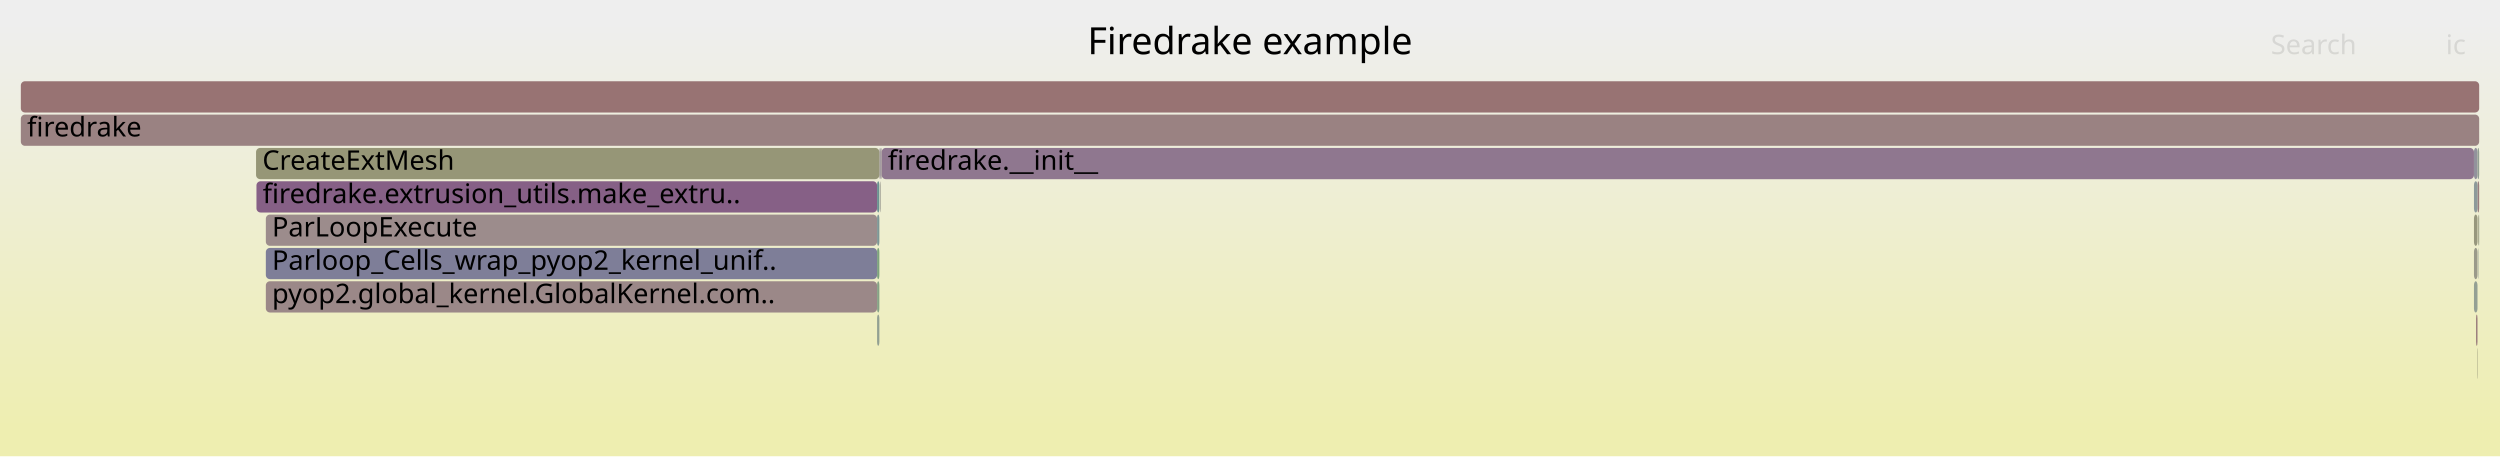
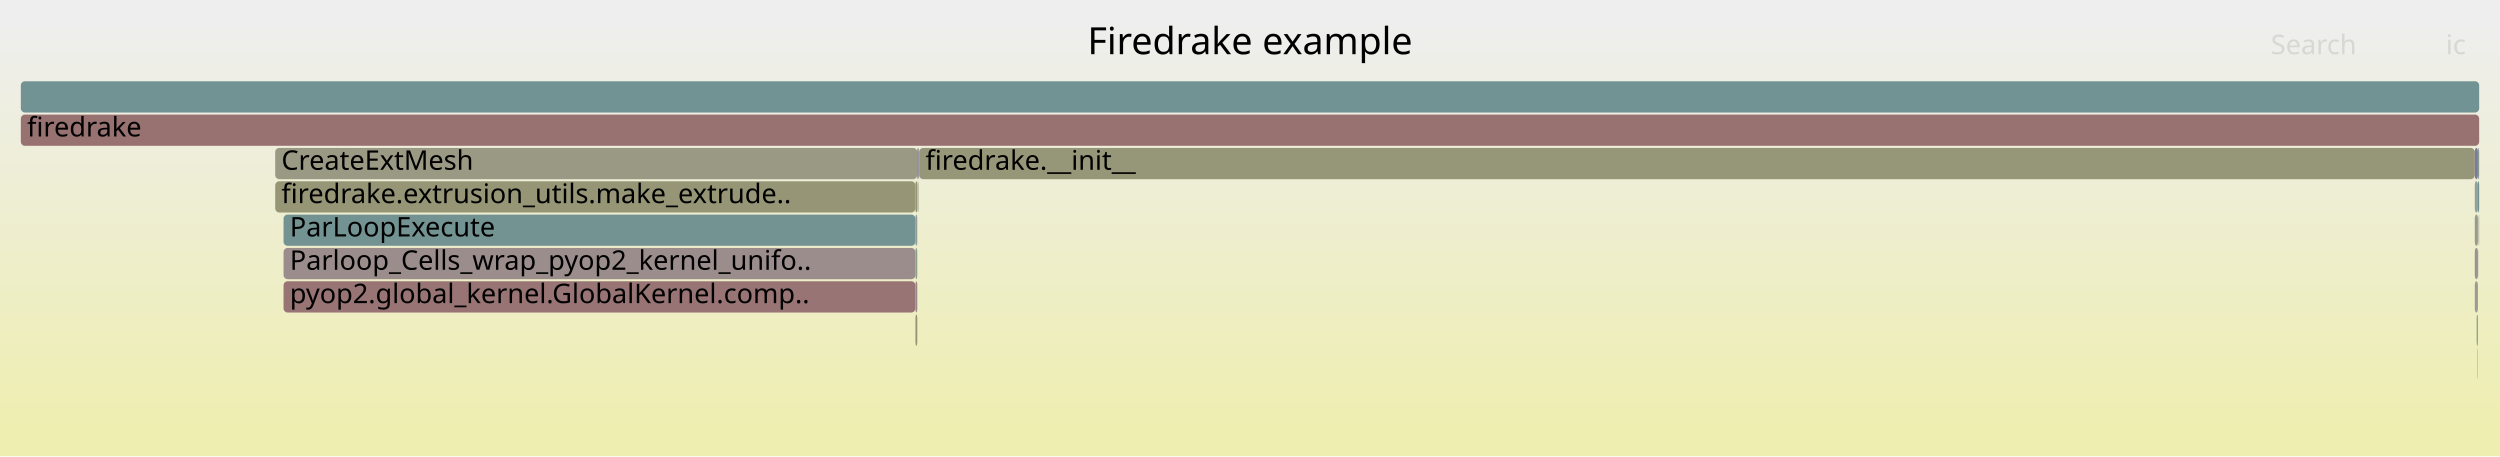
<svg xmlns="http://www.w3.org/2000/svg" version="1.1" width="1200" height="219" viewBox="0 0 1200 219">
  <defs>
    <linearGradient id="background" y1="0" y2="1" x1="0" x2="0">
      <stop stop-color="#eeeeee" offset="5%" />
      <stop stop-color="#eeeeb0" offset="95%" />
    </linearGradient>
  </defs>
  <style type="text/css">
	text { font-family:Verdana; font-size:13px; fill:rgb(0,0,0); }
	#search, #ignorecase { opacity:0.1; cursor:pointer; }
	#search:hover, #search.show, #ignorecase:hover, #ignorecase.show { opacity:1; }
	#subtitle { text-anchor:middle; font-color:rgb(160,160,160); }
	#title { text-anchor:middle; font-size:18px}
	#unzoom { cursor:pointer; }
	#frames &gt; *:hover { stroke:black; stroke-width:0.5; cursor:pointer; }
	.hide { display:none; }
	.parent { opacity:0.5; }
</style>
  <rect x="0.0" y="0" width="1200.0" height="219.0" fill="url(#background)" />
  <text id="title" x="600.00" y="26">Firedrake example</text>
  <text id="details" x="10.00" y="201"> </text>
  <text id="unzoom" x="10.00" y="26" class="hide">Reset Zoom</text>
  <text id="search" x="1090.00" y="26">Search</text>
  <text id="ignorecase" x="1174.00" y="26">ic</text>
  <text id="matched" x="1090.00" y="201"> </text>
  <g id="frames">
    <g>
-       <rect x="1187.5" y="71" width="1.7" height="15.0" fill="rgb(146.332,146.332,155.742)" rx="2" ry="2" />
-       <text x="1190.47" y="81.5" />
+       <rect x="10.0" y="55" width="1180.0" height="15.0" fill="rgb(152.072,112.549,112.549)" rx="2" ry="2" />
+       <text x="13.00" y="65.5">firedrake</text>
    </g>
    <g>
-       <rect x="123.1" y="87" width="297.9" height="15.0" fill="rgb(133.979,96.447,133.979)" rx="2" ry="2" />
-       <text x="126.08" y="97.5">firedrake.extrusion_utils.make_extru..</text>
+       <rect x="1189.8" y="103" width="0.2" height="15.0" fill="rgb(156.329,145.186,145.186)" rx="2" ry="2" />
+       <text x="1192.80" y="113.5" />
    </g>
    <g>
-       <rect x="10.0" y="39" width="1180.0" height="15.0" fill="rgb(152.375,114.878,114.878)" rx="2" ry="2" />
+       <rect x="1189.4" y="71" width="0.6" height="15.0" fill="rgb(140.136,153.368,153.368)" rx="2" ry="2" />
+       <text x="1192.43" y="81.5" />
+     </g>
+     <g>
+       <rect x="10.0" y="39" width="1180.0" height="15.0" fill="rgb(114.3,146.67,146.67)" rx="2" ry="2" />
      <text x="13.00" y="49.5" />
    </g>
    <g>
-       <rect x="421.0" y="119" width="1.1" height="15.0" fill="rgb(124.862,163.395,124.862)" rx="2" ry="2" />
-       <text x="424.04" y="129.5" />
+       <rect x="132.1" y="71" width="308.2" height="15.0" fill="rgb(152.703,152.703,132.331)" rx="2" ry="2" />
+       <text x="135.07" y="81.5">CreateExtMesh</text>
    </g>
    <g>
-       <rect x="10.0" y="55" width="1180.0" height="15.0" fill="rgb(154.377,130.22,130.22)" rx="2" ry="2" />
-       <text x="13.00" y="65.5">firedrake</text>
+       <rect x="440.5" y="87" width="0.2" height="15.0" fill="rgb(127.42,150.072,150.072)" rx="2" ry="2" />
+       <text x="443.53" y="97.5" />
    </g>
    <g>
-       <rect x="1189.0" y="167" width="0.2" height="15.0" fill="rgb(150.505,150.505,121.676)" rx="2" ry="2" />
-       <text x="1192.01" y="177.5" />
+       <rect x="136.1" y="135" width="303.3" height="15.0" fill="rgb(152.486,115.723,115.723)" rx="2" ry="2" />
+       <text x="139.11" y="145.5">pyop2.global_kernel.GlobalKernel.comp..</text>
    </g>
    <g>
-       <rect x="1188.5" y="151" width="0.7" height="15.0" fill="rgb(153.48,123.346,123.346)" rx="2" ry="2" />
-       <text x="1191.46" y="161.5" />
+       <rect x="439.4" y="103" width="0.9" height="15.0" fill="rgb(146.713,155.074,155.074)" rx="2" ry="2" />
+       <text x="442.44" y="113.5" />
    </g>
    <g>
-       <rect x="1189.6" y="119" width="0.2" height="15.0" fill="rgb(147.656,159.684,147.656)" rx="2" ry="2" />
-       <text x="1192.61" y="129.5" />
+       <rect x="1189.7" y="119" width="0.1" height="15.0" fill="rgb(136.062,152.312,152.312)" rx="2" ry="2" />
+       <text x="1192.66" y="129.5" />
    </g>
    <g>
-       <rect x="1189.2" y="87" width="0.8" height="15.0" fill="rgb(153.851,126.191,126.191)" rx="2" ry="2" />
-       <text x="1192.24" y="97.5" />
+       <rect x="440.9" y="71" width="0.3" height="15.0" fill="rgb(152.452,115.463,115.463)" rx="2" ry="2" />
+       <text x="443.91" y="81.5" />
    </g>
    <g>
-       <rect x="127.6" y="119" width="293.4" height="15.0" fill="rgb(125.845,125.845,151.776)" rx="2" ry="2" />
-       <text x="130.58" y="129.5">Parloop_Cells_wrap_pyop2_kernel_unif..</text>
+       <rect x="1187.9" y="135" width="1.5" height="15.0" fill="rgb(155.34,155.34,145.11)" rx="2" ry="2" />
+       <text x="1190.87" y="145.5" />
    </g>
    <g>
-       <rect x="1187.5" y="103" width="1.7" height="15.0" fill="rgb(151.207,151.207,125.079)" rx="2" ry="2" />
-       <text x="1190.47" y="113.5" />
+       <rect x="439.4" y="119" width="0.9" height="15.0" fill="rgb(140.558,160.839,140.558)" rx="2" ry="2" />
+       <text x="442.44" y="129.5" />
    </g>
    <g>
-       <rect x="1187.5" y="135" width="1.7" height="15.0" fill="rgb(147.507,159.708,147.507)" rx="2" ry="2" />
-       <text x="1190.47" y="145.5" />
+       <rect x="136.1" y="103" width="303.3" height="15.0" fill="rgb(115.196,146.903,146.903)" rx="2" ry="2" />
+       <text x="139.11" y="113.5">ParLoopExecute</text>
    </g>
    <g>
-       <rect x="127.6" y="103" width="293.4" height="15.0" fill="rgb(155.69,140.288,140.288)" rx="2" ry="2" />
-       <text x="130.58" y="113.5">ParLoopExecute</text>
+       <rect x="1189.4" y="87" width="0.6" height="15.0" fill="rgb(110.329,145.641,145.641)" rx="2" ry="2" />
+       <text x="1192.43" y="97.5" />
    </g>
    <g>
-       <rect x="422.1" y="71" width="0.7" height="15.0" fill="rgb(151.268,140.749,151.268)" rx="2" ry="2" />
-       <text x="425.14" y="81.5" />
+       <rect x="441.2" y="71" width="746.7" height="15.0" fill="rgb(150.132,150.132,119.873)" rx="2" ry="2" />
+       <text x="444.23" y="81.5">firedrake.__init__</text>
    </g>
    <g>
-       <rect x="1189.8" y="103" width="0.2" height="15.0" fill="rgb(130.759,150.938,150.938)" rx="2" ry="2" />
-       <text x="1192.78" y="113.5" />
+       <rect x="439.4" y="151" width="0.9" height="15.0" fill="rgb(149.123,149.123,114.982)" rx="2" ry="2" />
+       <text x="442.44" y="161.5" />
    </g>
    <g>
-       <rect x="421.0" y="87" width="1.1" height="15.0" fill="rgb(105.993,144.517,144.517)" rx="2" ry="2" />
-       <text x="424.04" y="97.5" />
+       <rect x="439.4" y="87" width="0.9" height="15.0" fill="rgb(148.378,148.378,111.37)" rx="2" ry="2" />
+       <text x="442.44" y="97.5" />
    </g>
    <g>
-       <rect x="422.8" y="71" width="0.4" height="15.0" fill="rgb(156.673,147.83,147.83)" rx="2" ry="2" />
-       <text x="425.80" y="81.5" />
+       <rect x="1187.9" y="119" width="1.5" height="15.0" fill="rgb(156.297,144.943,144.943)" rx="2" ry="2" />
+       <text x="1190.87" y="129.5" />
    </g>
    <g>
-       <rect x="127.6" y="135" width="293.4" height="15.0" fill="rgb(155.125,135.961,135.961)" rx="2" ry="2" />
-       <text x="130.58" y="145.5">pyop2.global_kernel.GlobalKernel.com..</text>
+       <rect x="439.4" y="135" width="0.9" height="15.0" fill="rgb(154.964,134.724,134.724)" rx="2" ry="2" />
+       <text x="442.44" y="145.5" />
    </g>
    <g>
-       <rect x="1189.2" y="71" width="0.8" height="15.0" fill="rgb(147.193,159.759,147.193)" rx="2" ry="2" />
-       <text x="1192.24" y="81.5" />
+       <rect x="1189.7" y="103" width="0.1" height="15.0" fill="rgb(129.609,150.639,150.639)" rx="2" ry="2" />
+       <text x="1192.66" y="113.5" />
    </g>
    <g>
-       <rect x="423.2" y="71" width="764.3" height="15.0" fill="rgb(142.807,119.068,142.807)" rx="2" ry="2" />
-       <text x="426.16" y="81.5">firedrake.__init__</text>
+       <rect x="1188.8" y="151" width="0.6" height="15.0" fill="rgb(127.96,162.89,127.96)" rx="2" ry="2" />
+       <text x="1191.75" y="161.5" />
    </g>
    <g>
-       <rect x="1189.5" y="103" width="0.3" height="15.0" fill="rgb(149.663,149.663,117.598)" rx="2" ry="2" />
-       <text x="1192.49" y="113.5" />
+       <rect x="440.7" y="87" width="0.2" height="15.0" fill="rgb(153.807,153.807,137.681)" rx="2" ry="2" />
+       <text x="443.69" y="97.5" />
    </g>
    <g>
-       <rect x="422.5" y="87" width="0.3" height="15.0" fill="rgb(155.602,155.602,146.377)" rx="2" ry="2" />
-       <text x="425.53" y="97.5" />
+       <rect x="132.1" y="87" width="307.3" height="15.0" fill="rgb(149.867,149.867,118.587)" rx="2" ry="2" />
+       <text x="135.07" y="97.5">firedrake.extrusion_utils.make_extrude..</text>
    </g>
    <g>
-       <rect x="421.0" y="135" width="1.1" height="15.0" fill="rgb(133.974,161.911,133.974)" rx="2" ry="2" />
-       <text x="424.04" y="145.5" />
+       <rect x="1187.9" y="103" width="1.5" height="15.0" fill="rgb(153.855,153.855,137.914)" rx="2" ry="2" />
+       <text x="1190.87" y="113.5" />
    </g>
    <g>
-       <rect x="122.9" y="71" width="299.2" height="15.0" fill="rgb(149.983,149.983,119.149)" rx="2" ry="2" />
-       <text x="125.94" y="81.5">CreateExtMesh</text>
+       <rect x="1189.2" y="167" width="0.2" height="15.0" fill="rgb(147.094,155.173,155.173)" rx="2" ry="2" />
+       <text x="1192.23" y="177.5" />
    </g>
    <g>
-       <rect x="421.0" y="151" width="1.1" height="15.0" fill="rgb(146.349,159.897,146.349)" rx="2" ry="2" />
-       <text x="424.04" y="161.5" />
+       <rect x="1187.9" y="87" width="1.5" height="15.0" fill="rgb(149.324,159.412,149.324)" rx="2" ry="2" />
+       <text x="1190.87" y="97.5" />
    </g>
    <g>
-       <rect x="1187.5" y="87" width="1.7" height="15.0" fill="rgb(141.216,153.649,153.649)" rx="2" ry="2" />
-       <text x="1190.47" y="97.5" />
+       <rect x="440.3" y="71" width="0.6" height="15.0" fill="rgb(115.824,115.824,149.837)" rx="2" ry="2" />
+       <text x="443.35" y="81.5" />
    </g>
    <g>
-       <rect x="1187.5" y="119" width="1.7" height="15.0" fill="rgb(153.93,153.93,138.278)" rx="2" ry="2" />
-       <text x="1190.47" y="129.5" />
+       <rect x="1187.9" y="71" width="1.5" height="15.0" fill="rgb(122.876,122.876,151.202)" rx="2" ry="2" />
+       <text x="1190.87" y="81.5" />
    </g>
    <g>
-       <rect x="421.0" y="103" width="1.1" height="15.0" fill="rgb(125.448,149.561,149.561)" rx="2" ry="2" />
-       <text x="424.04" y="113.5" />
-     </g>
-     <g>
-       <rect x="422.4" y="87" width="0.1" height="15.0" fill="rgb(155.039,155.039,143.649)" rx="2" ry="2" />
-       <text x="425.36" y="97.5" />
+       <rect x="136.1" y="119" width="303.3" height="15.0" fill="rgb(155.789,141.047,141.047)" rx="2" ry="2" />
+       <text x="139.11" y="129.5">Parloop_Cells_wrap_pyop2_kernel_unifo..</text>
    </g>
  </g>
</svg>
